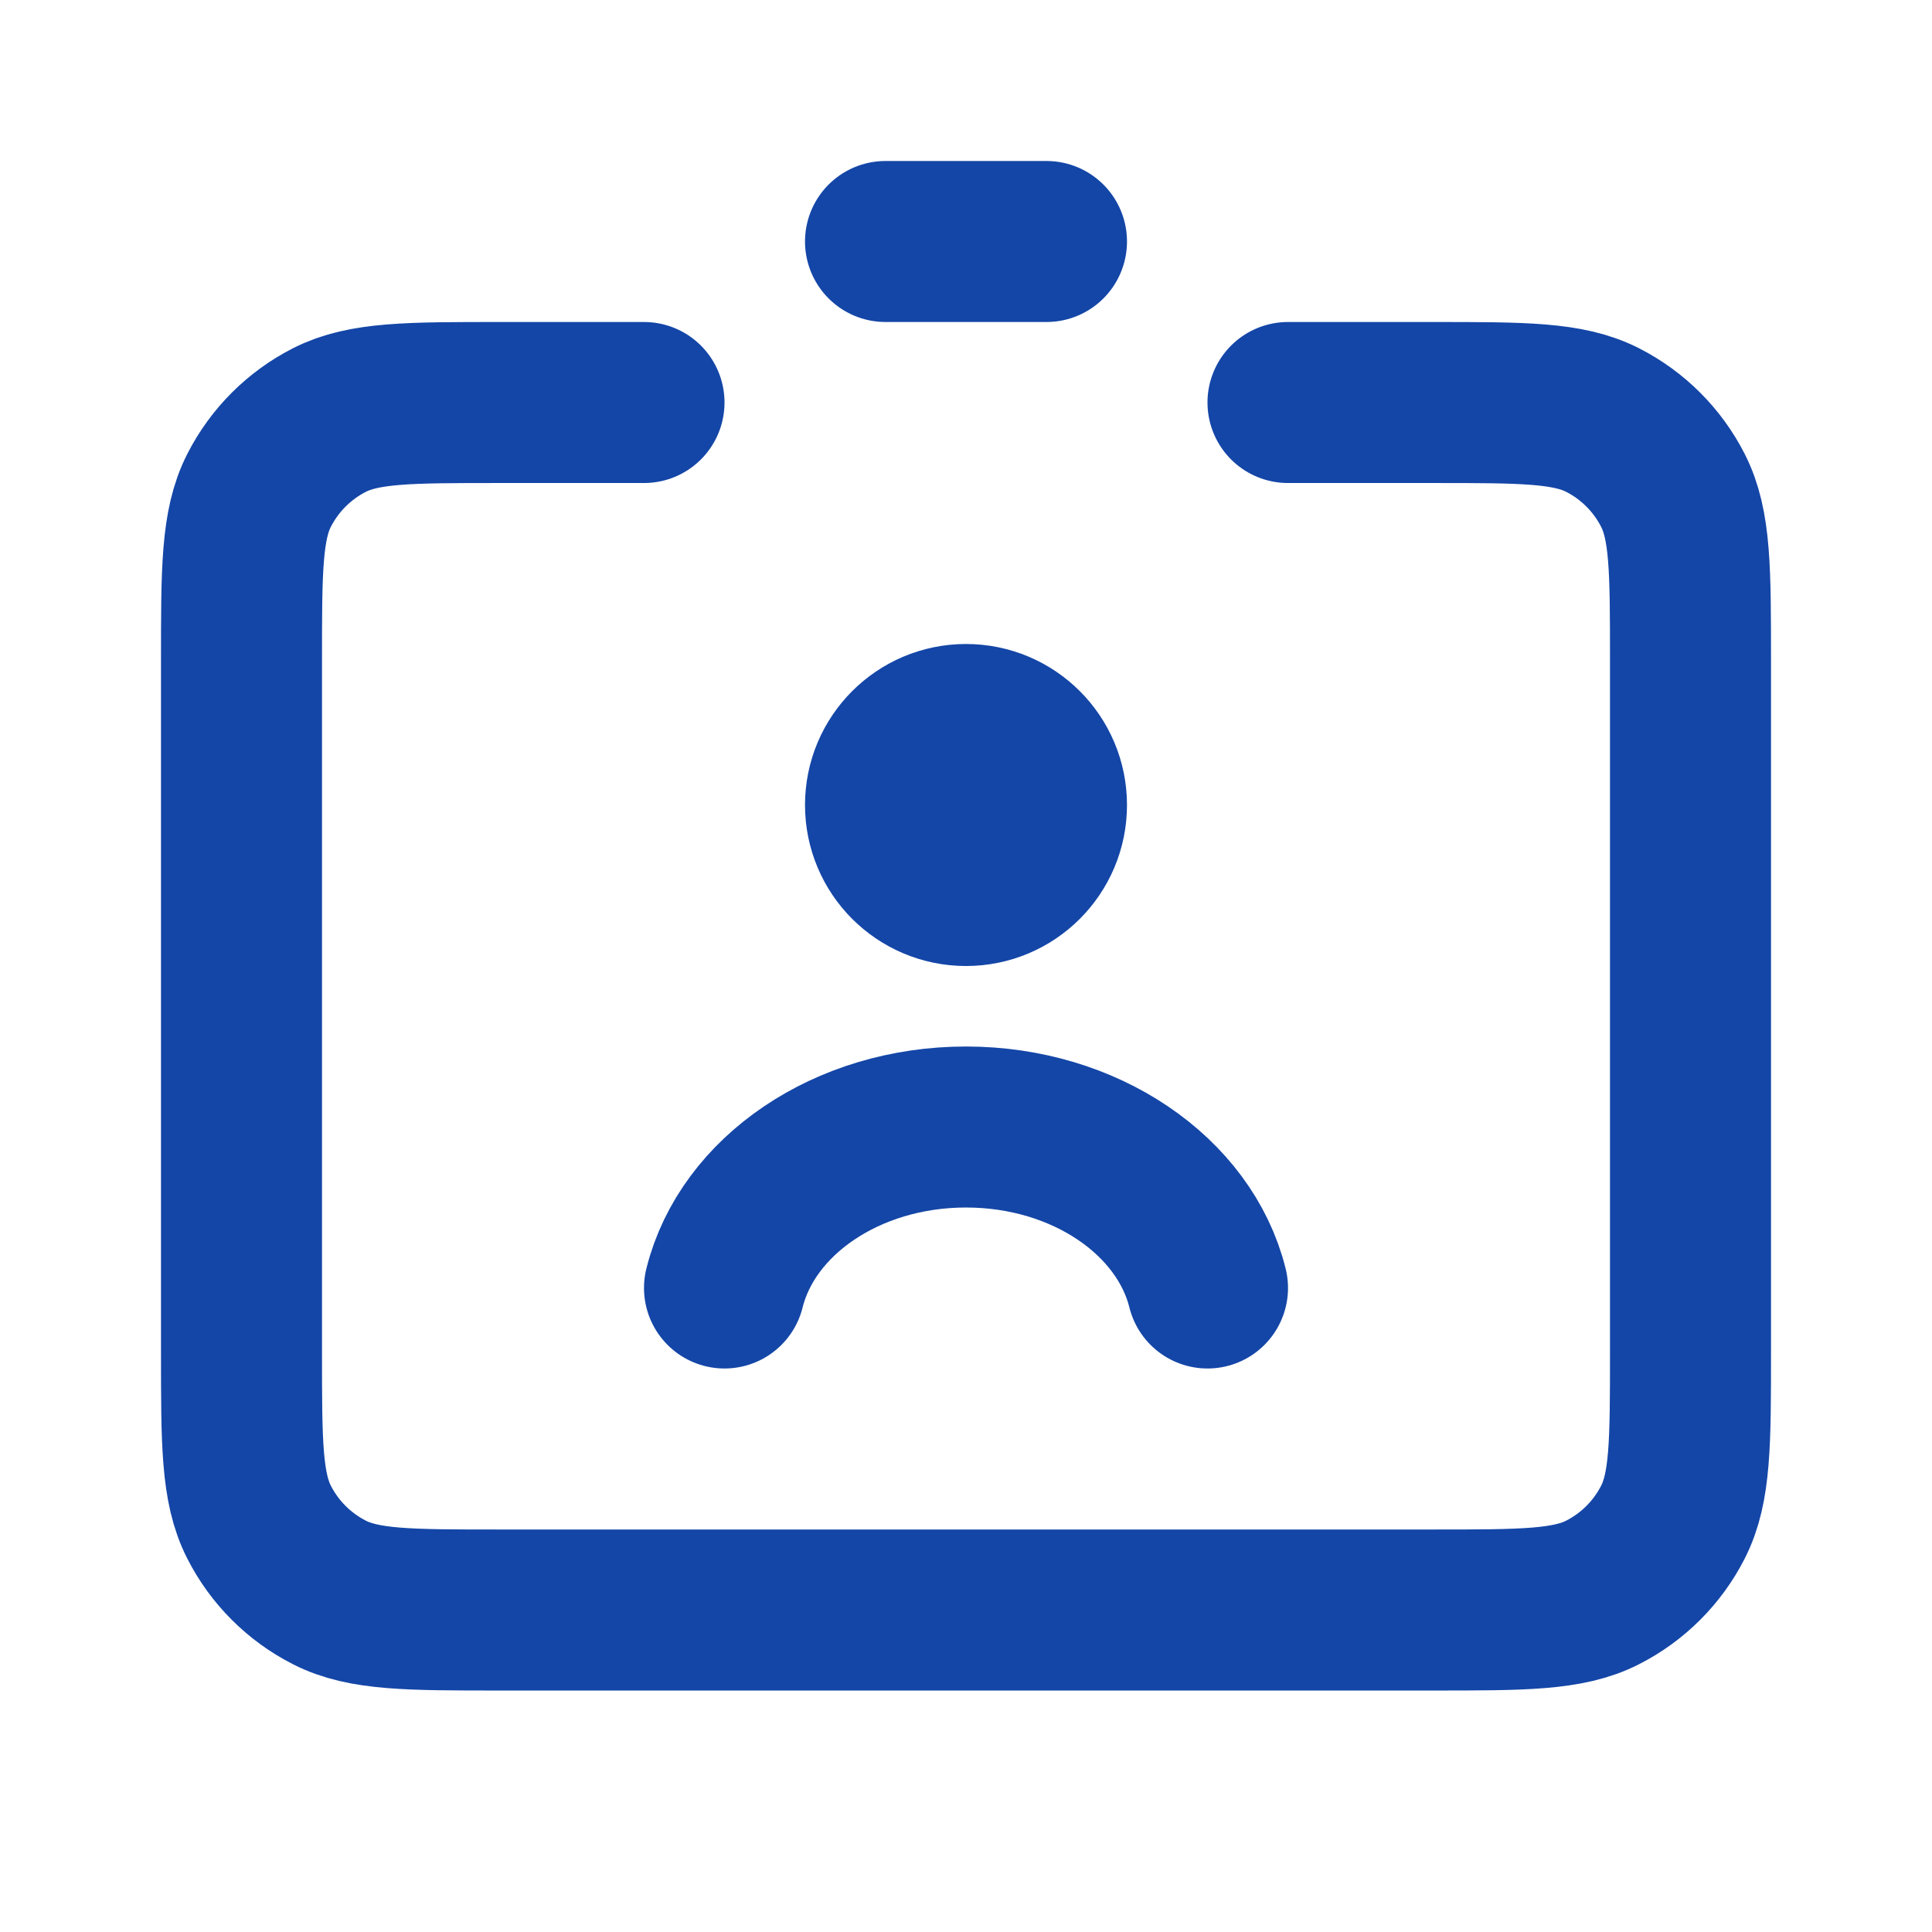
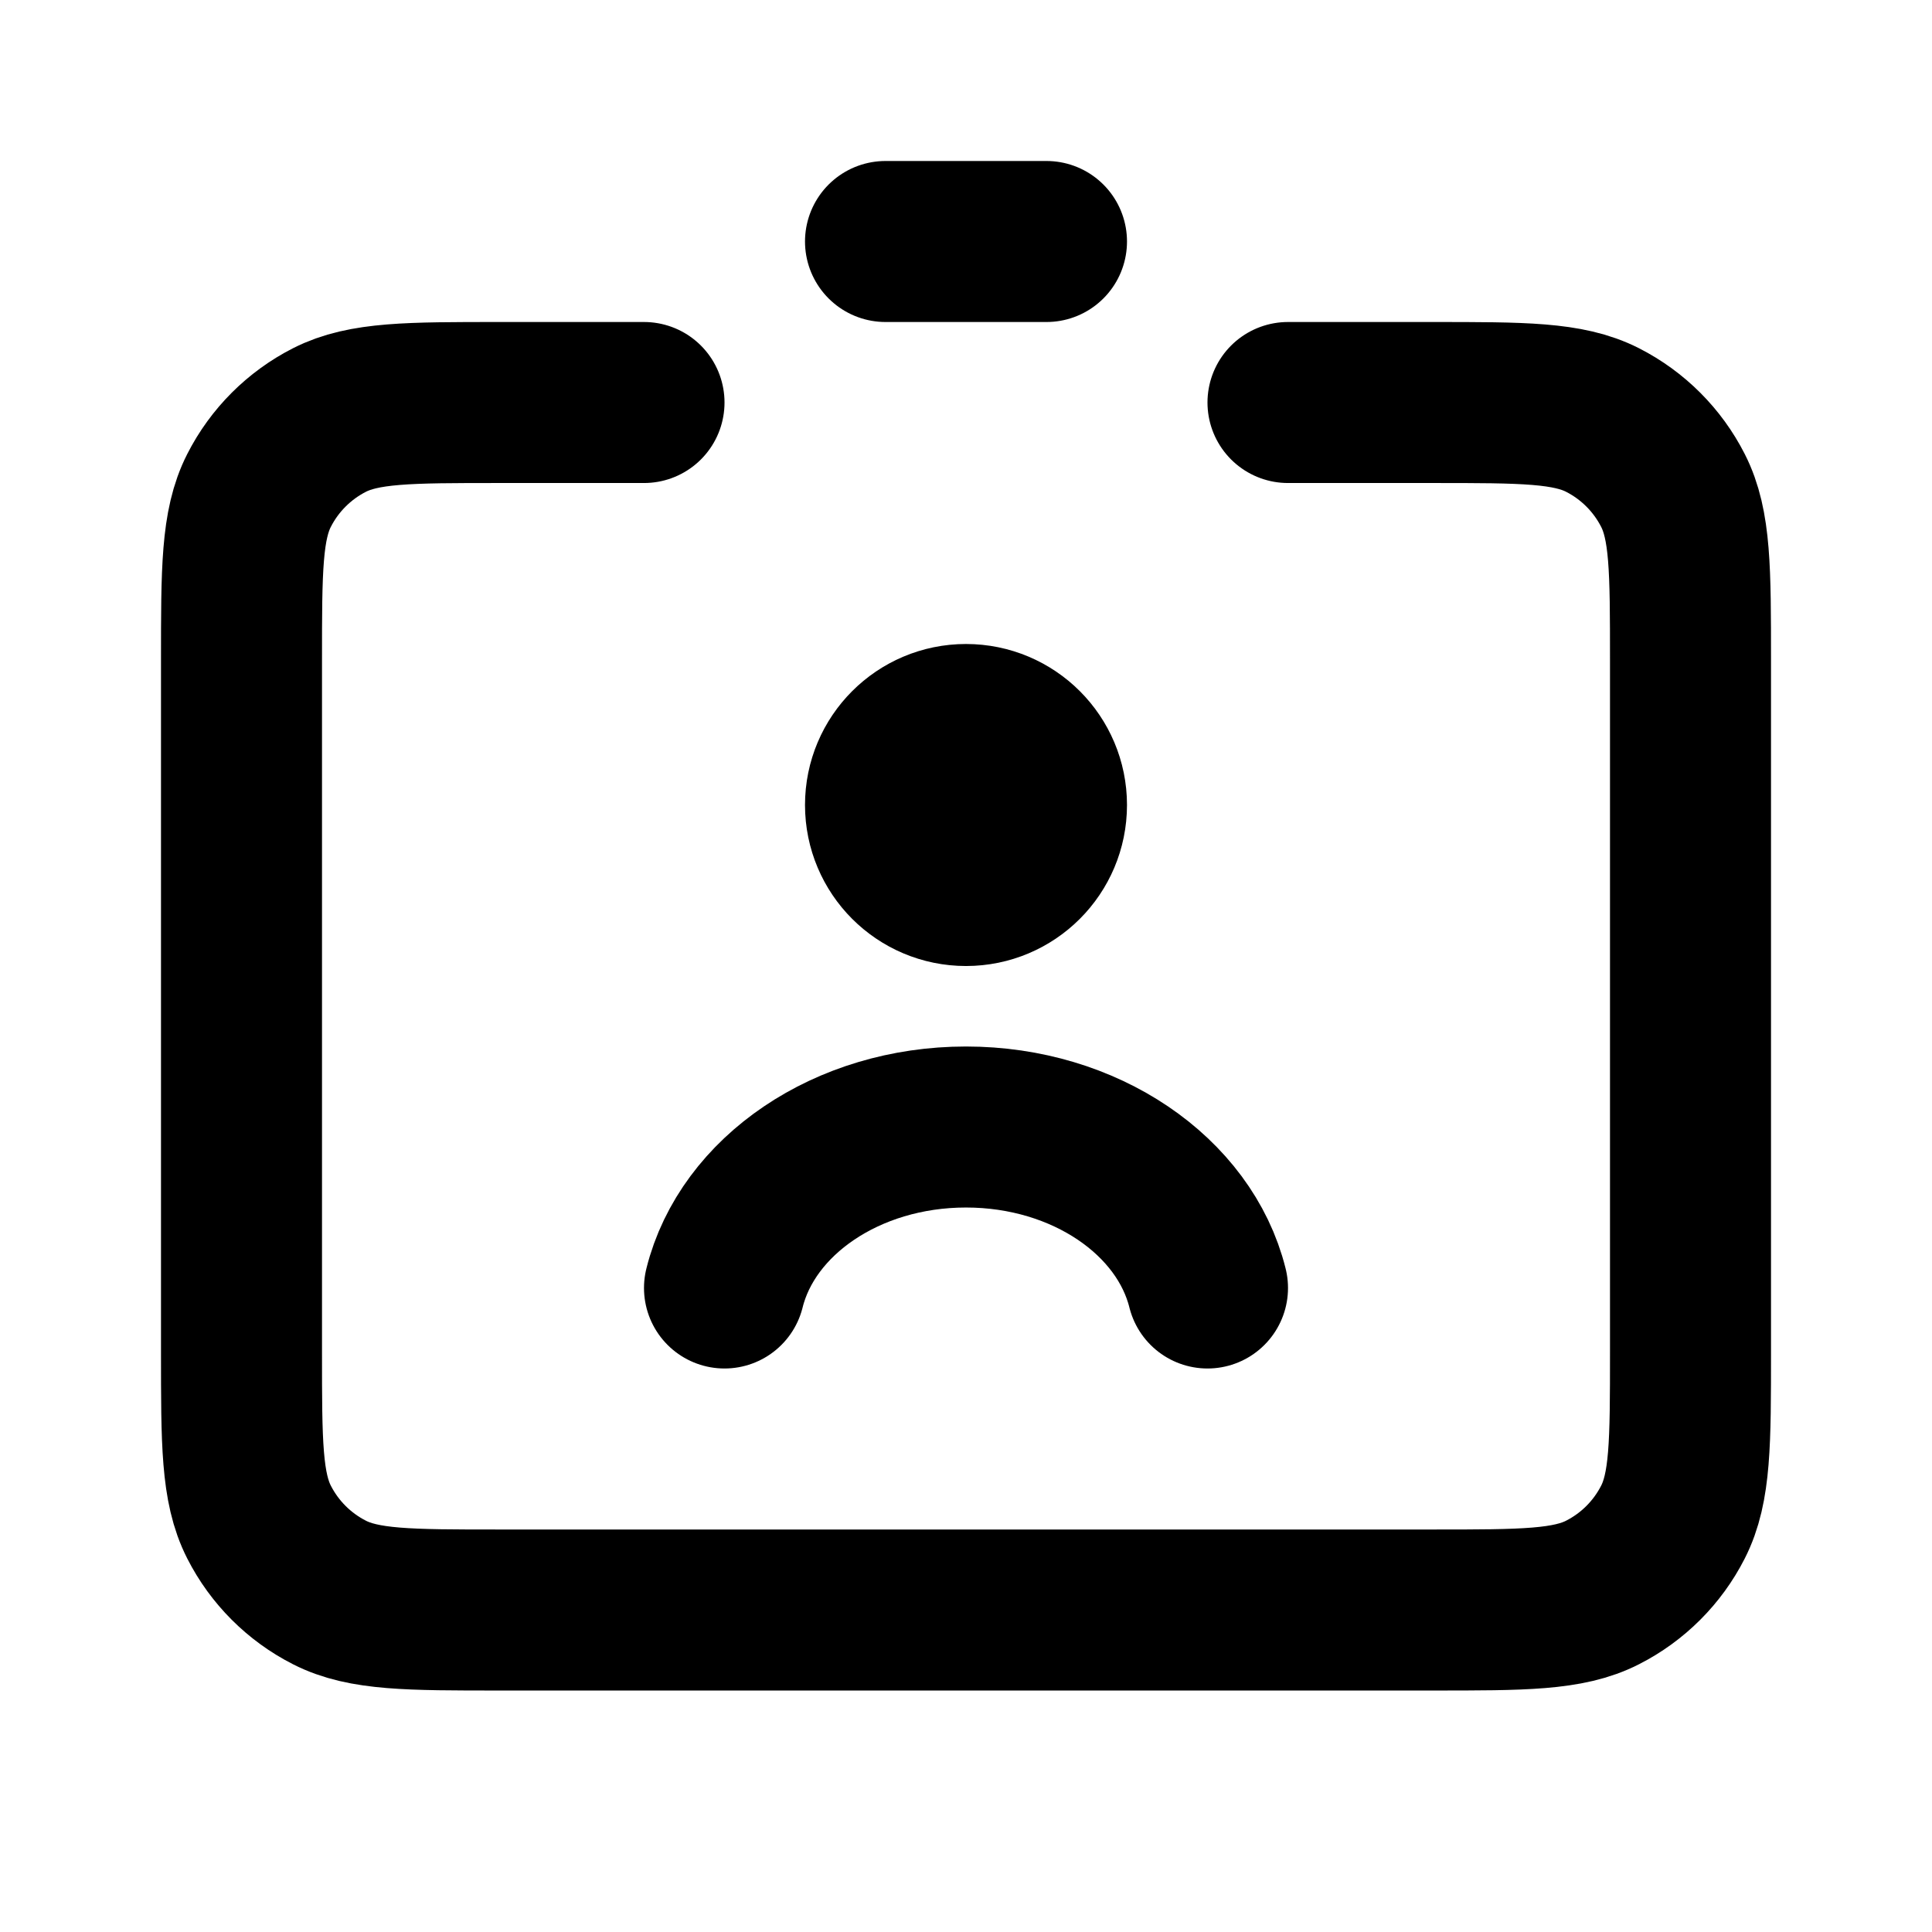
- <svg xmlns="http://www.w3.org/2000/svg" width="56" height="56" viewBox="0 0 56 56" fill="none">
-   <path d="M35 37.333C34.338 34.671 31.456 32.667 28 32.667C24.544 32.667 21.662 34.671 21 37.333M25.667 7H30.333M28 23.333H28.023M18.667 11.667H14.467C11.853 11.667 10.546 11.667 9.548 12.175C8.67 12.623 7.956 13.337 7.509 14.215C7 15.213 7 16.52 7 19.133V39.2C7 41.814 7 43.12 7.509 44.119C7.956 44.997 8.67 45.711 9.548 46.158C10.546 46.667 11.853 46.667 14.467 46.667H41.533C44.147 46.667 45.454 46.667 46.452 46.158C47.33 45.711 48.044 44.997 48.491 44.119C49 43.12 49 41.814 49 39.2V19.133C49 16.52 49 15.213 48.491 14.215C48.044 13.337 47.33 12.623 46.452 12.175C45.454 11.667 44.147 11.667 41.533 11.667H37.333M30.333 23.333C30.333 24.622 29.289 25.667 28 25.667C26.711 25.667 25.667 24.622 25.667 23.333C25.667 22.045 26.711 21 28 21C29.289 21 30.333 22.045 30.333 23.333Z" stroke="#1446A7" stroke-width="4.667" stroke-linecap="round" stroke-linejoin="round" />
+ <svg xmlns="http://www.w3.org/2000/svg" width="56" height="56" viewBox="0 0 56 56" fill="none" color="currentColor">
+   <path d="M35 37.333C34.338 34.671 31.456 32.667 28 32.667C24.544 32.667 21.662 34.671 21 37.333M25.667 7H30.333M28 23.333H28.023M18.667 11.667H14.467C11.853 11.667 10.546 11.667 9.548 12.175C8.67 12.623 7.956 13.337 7.509 14.215C7 15.213 7 16.52 7 19.133V39.2C7 41.814 7 43.12 7.509 44.119C7.956 44.997 8.67 45.711 9.548 46.158C10.546 46.667 11.853 46.667 14.467 46.667H41.533C44.147 46.667 45.454 46.667 46.452 46.158C47.33 45.711 48.044 44.997 48.491 44.119C49 43.12 49 41.814 49 39.2V19.133C49 16.52 49 15.213 48.491 14.215C48.044 13.337 47.33 12.623 46.452 12.175C45.454 11.667 44.147 11.667 41.533 11.667H37.333M30.333 23.333C30.333 24.622 29.289 25.667 28 25.667C26.711 25.667 25.667 24.622 25.667 23.333C25.667 22.045 26.711 21 28 21C29.289 21 30.333 22.045 30.333 23.333Z" stroke="currentColor" stroke-width="4.667" stroke-linecap="round" stroke-linejoin="round" />
</svg>
